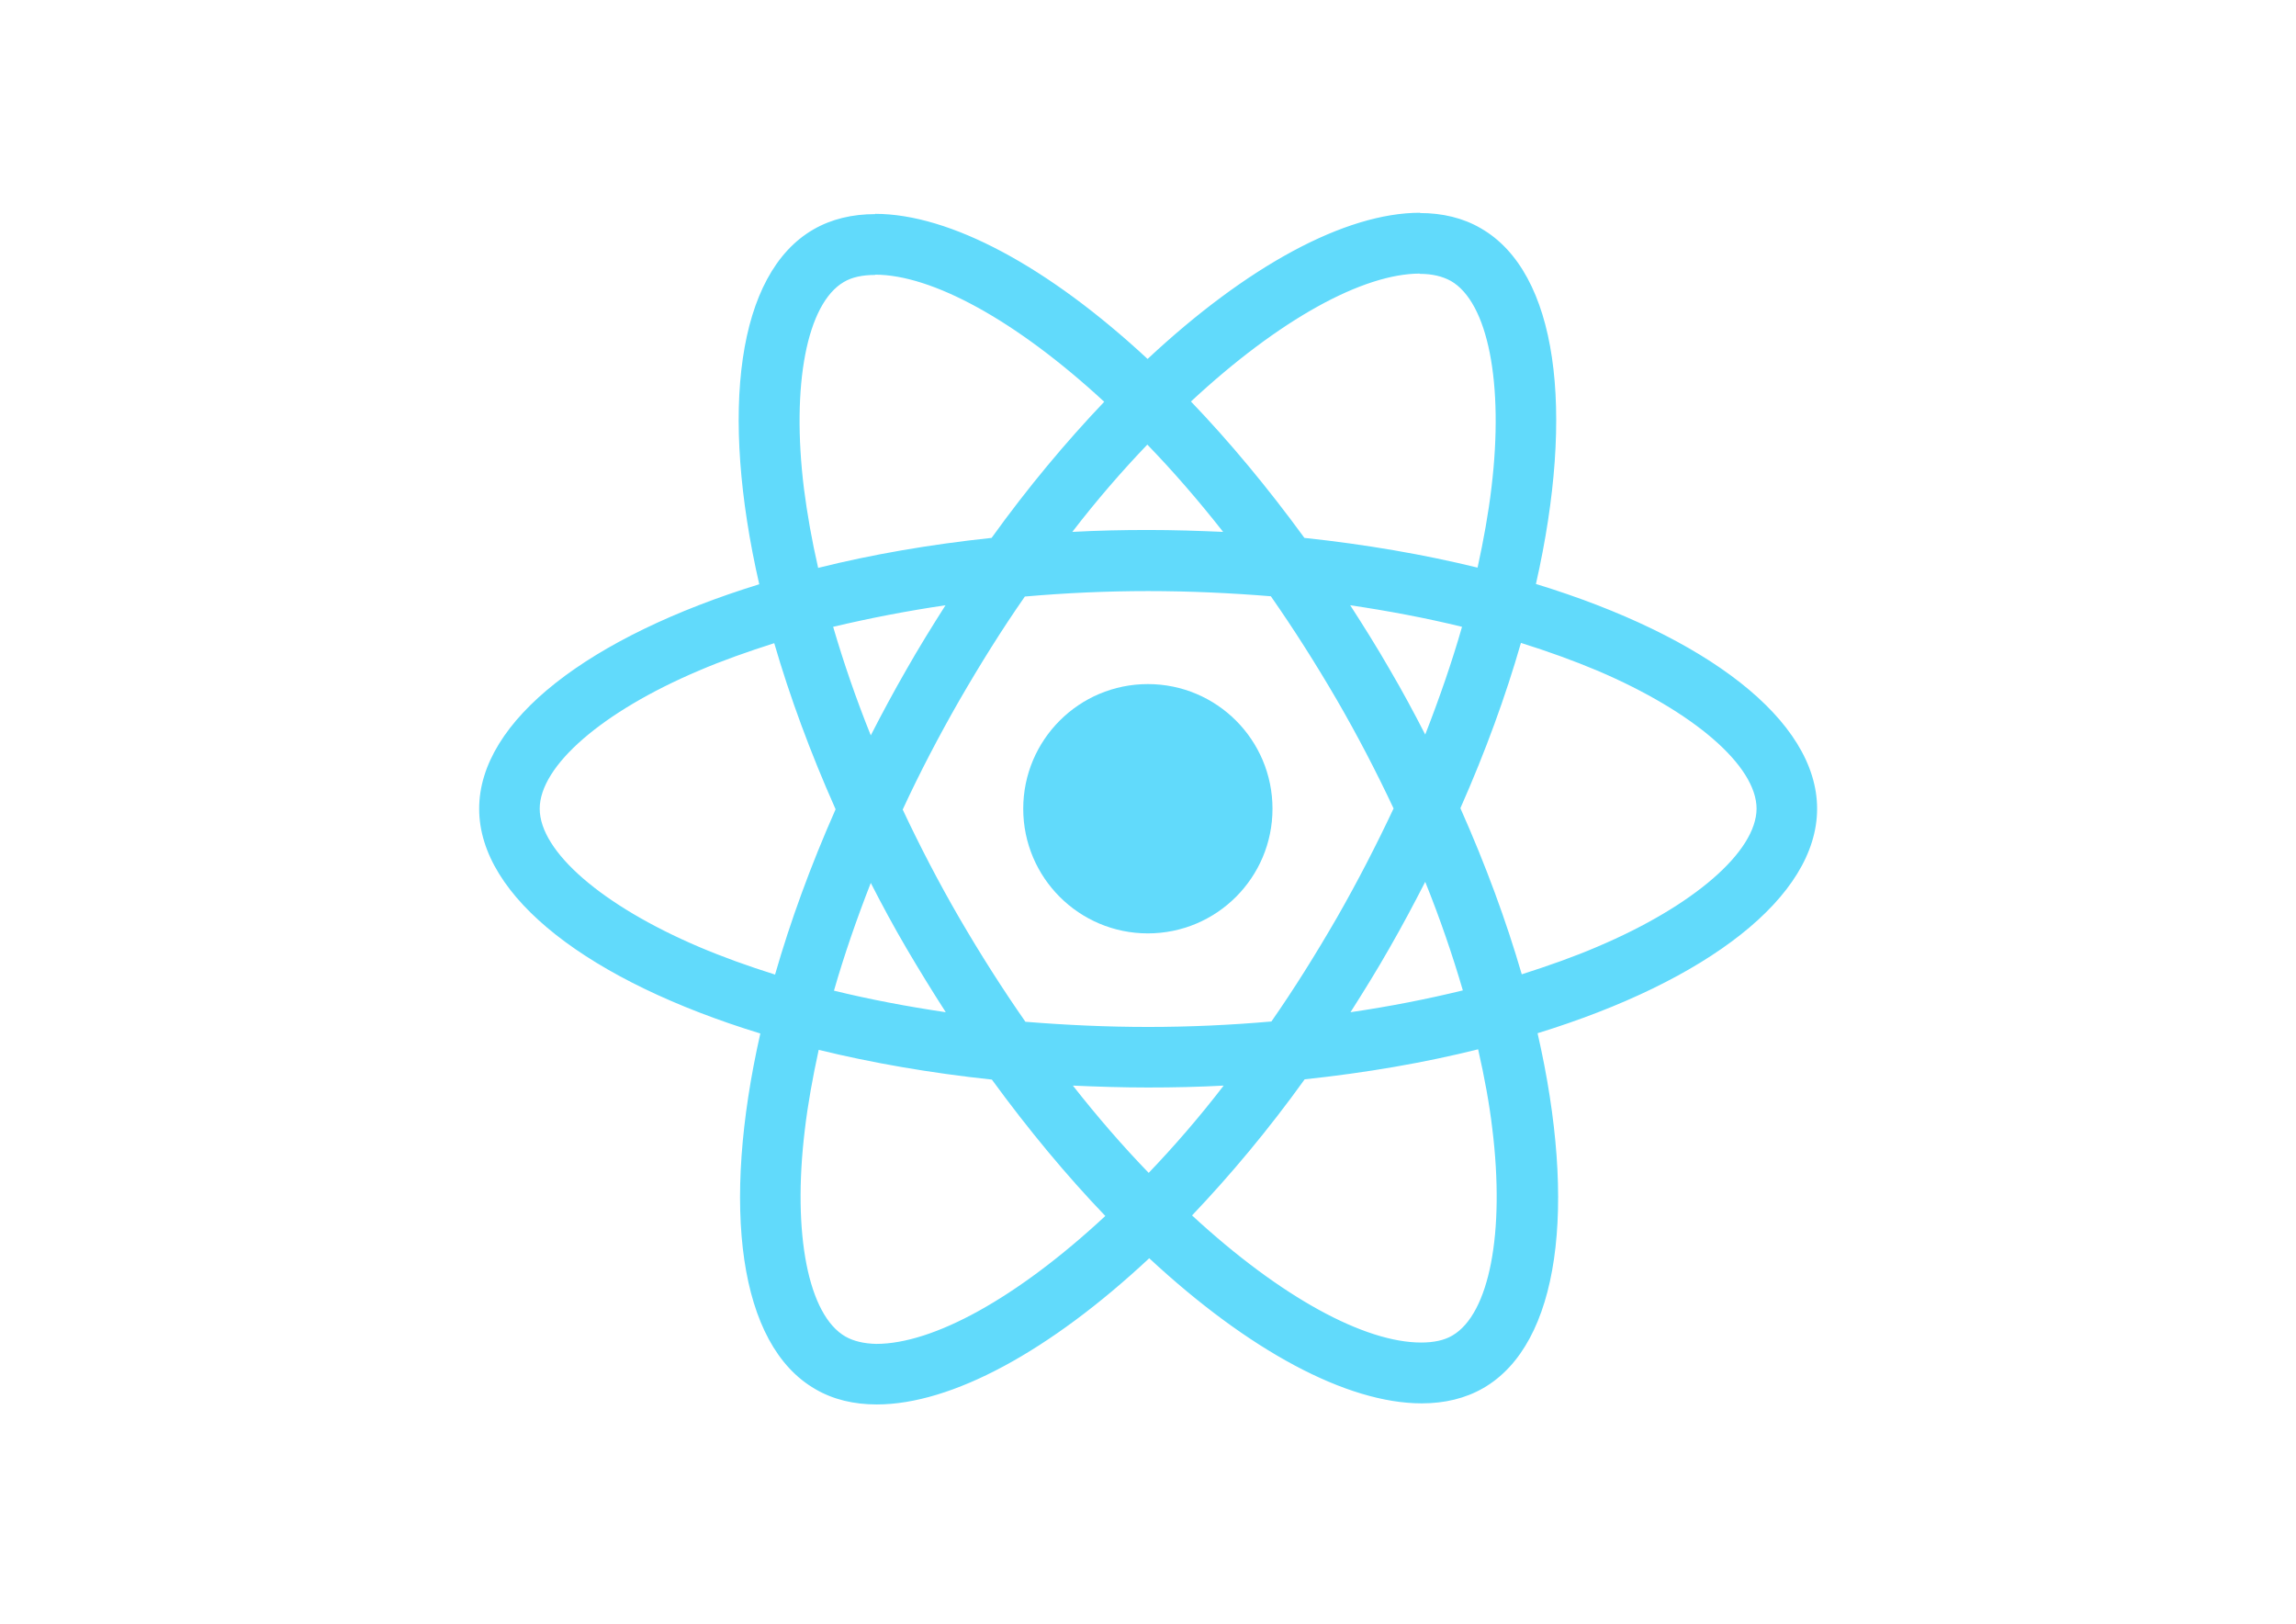
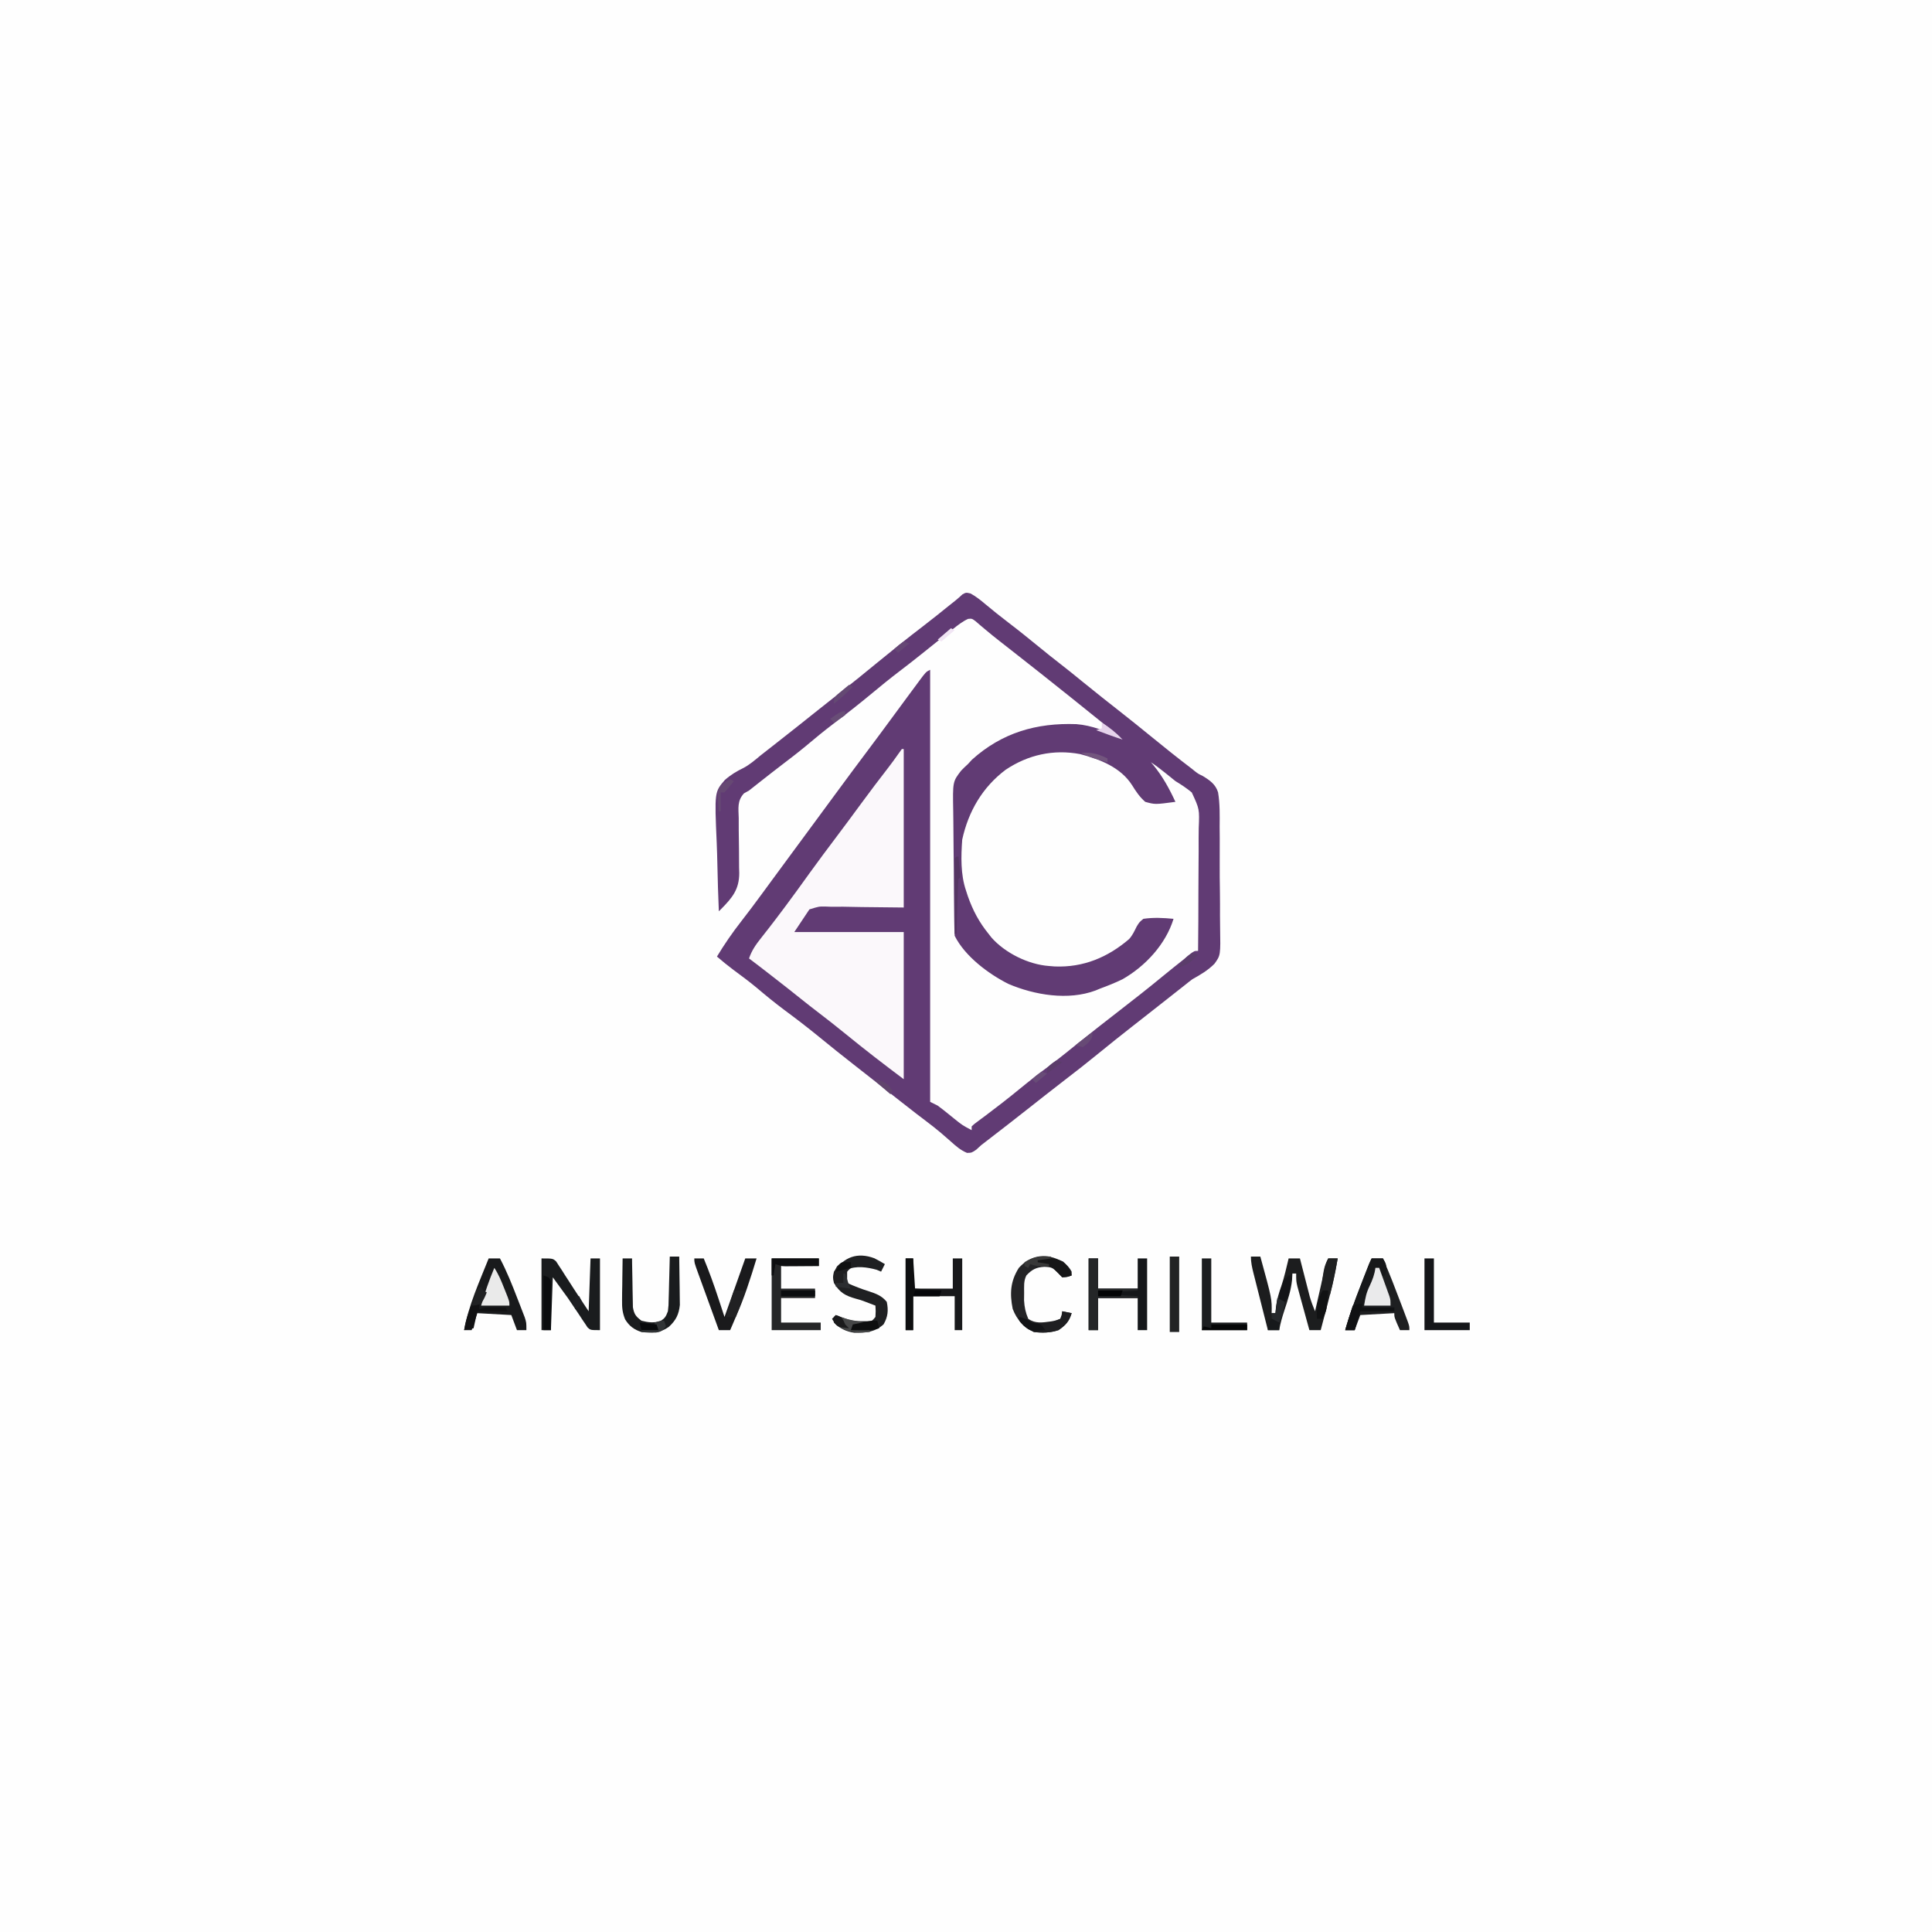
- <svg xmlns="http://www.w3.org/2000/svg" viewBox="0 0 841.9 595.3">
-   <g fill="#61DAFB">
-     <path d="M666.3 296.5c0-32.5-40.7-63.3-103.1-82.4 14.4-63.6 8-114.2-20.2-130.4-6.5-3.8-14.1-5.6-22.4-5.6v22.3c4.6 0 8.3.9 11.4 2.6 13.6 7.8 19.5 37.5 14.9 75.7-1.1 9.4-2.9 19.3-5.1 29.4-19.6-4.8-41-8.5-63.5-10.9-13.5-18.5-27.5-35.3-41.6-50 32.6-30.3 63.2-46.9 84-46.9V78c-27.5 0-63.5 19.6-99.9 53.6-36.4-33.8-72.4-53.2-99.9-53.2v22.3c20.7 0 51.4 16.5 84 46.6-14 14.7-28 31.4-41.3 49.9-22.6 2.4-44 6.1-63.6 11-2.3-10-4-19.7-5.2-29-4.7-38.2 1.1-67.9 14.6-75.8 3-1.8 6.9-2.6 11.5-2.6V78.5c-8.4 0-16 1.8-22.6 5.6-28.1 16.2-34.4 66.7-19.9 130.1-62.2 19.2-102.7 49.9-102.7 82.3 0 32.5 40.7 63.3 103.1 82.4-14.4 63.6-8 114.2 20.2 130.4 6.5 3.8 14.1 5.6 22.5 5.6 27.5 0 63.5-19.6 99.9-53.6 36.4 33.8 72.4 53.2 99.9 53.2 8.4 0 16-1.8 22.6-5.6 28.1-16.2 34.4-66.7 19.9-130.1 62-19.1 102.5-49.9 102.5-82.3zm-130.2-66.7c-3.7 12.9-8.3 26.2-13.5 39.5-4.1-8-8.4-16-13.1-24-4.6-8-9.5-15.8-14.4-23.4 14.2 2.1 27.9 4.7 41 7.9zm-45.8 106.5c-7.8 13.5-15.8 26.3-24.1 38.2-14.9 1.3-30 2-45.2 2-15.1 0-30.2-.7-45-1.9-8.3-11.9-16.4-24.6-24.2-38-7.6-13.1-14.5-26.4-20.8-39.8 6.2-13.4 13.2-26.8 20.7-39.9 7.8-13.5 15.8-26.3 24.1-38.2 14.9-1.3 30-2 45.2-2 15.1 0 30.2.7 45 1.9 8.3 11.9 16.4 24.6 24.2 38 7.6 13.1 14.5 26.4 20.8 39.8-6.3 13.4-13.2 26.8-20.7 39.9zm32.3-13c5.4 13.4 10 26.8 13.8 39.8-13.1 3.2-26.9 5.9-41.2 8 4.9-7.7 9.8-15.6 14.4-23.7 4.6-8 8.9-16.1 13-24.1zM421.2 430c-9.3-9.6-18.6-20.3-27.8-32 9 .4 18.2.7 27.5.7 9.4 0 18.7-.2 27.8-.7-9 11.7-18.3 22.4-27.5 32zm-74.4-58.9c-14.2-2.1-27.9-4.7-41-7.9 3.7-12.9 8.3-26.2 13.5-39.5 4.1 8 8.4 16 13.1 24 4.7 8 9.5 15.8 14.4 23.4zM420.7 163c9.3 9.6 18.6 20.3 27.8 32-9-.4-18.2-.7-27.5-.7-9.4 0-18.7.2-27.8.7 9-11.7 18.3-22.4 27.5-32zm-74 58.9c-4.9 7.7-9.8 15.6-14.4 23.7-4.6 8-8.9 16-13 24-5.4-13.4-10-26.8-13.8-39.8 13.1-3.1 26.9-5.8 41.2-7.9zm-90.5 125.2c-35.4-15.1-58.3-34.9-58.3-50.6 0-15.7 22.9-35.6 58.3-50.6 8.6-3.7 18-7 27.7-10.1 5.7 19.6 13.2 40 22.5 60.9-9.2 20.8-16.6 41.1-22.2 60.6-9.9-3.1-19.3-6.5-28-10.2zM310 490c-13.6-7.8-19.5-37.5-14.9-75.7 1.1-9.4 2.9-19.3 5.1-29.4 19.6 4.8 41 8.5 63.5 10.9 13.5 18.5 27.5 35.3 41.6 50-32.6 30.3-63.2 46.9-84 46.9-4.5-.1-8.3-1-11.3-2.7zm237.2-76.2c4.7 38.2-1.1 67.9-14.6 75.8-3 1.8-6.9 2.6-11.5 2.6-20.7 0-51.4-16.5-84-46.6 14-14.7 28-31.4 41.3-49.9 22.6-2.4 44-6.1 63.6-11 2.3 10.1 4.1 19.8 5.2 29.1zm38.5-66.7c-8.6 3.7-18 7-27.7 10.1-5.7-19.6-13.2-40-22.5-60.9 9.2-20.8 16.6-41.1 22.2-60.6 9.9 3.1 19.3 6.5 28.1 10.2 35.4 15.1 58.3 34.9 58.3 50.6-.1 15.7-23 35.6-58.4 50.6zM320.8 78.4z" />
-     <circle cx="420.9" cy="296.5" r="45.7" />
-     <path d="M520.5 78.1z" />
-   </g>
+ <svg xmlns="http://www.w3.org/2000/svg" version="1.1" width="1024" height="1024">
+   <path d="M0 0 C337.92 0 675.84 0 1024 0 C1024 337.92 1024 675.84 1024 1024 C686.08 1024 348.16 1024 0 1024 C0 686.08 0 348.16 0 0 Z " fill="#FEFEFE" transform="translate(0,0)" />
+   <path d="M0 0 C2.814 1.579 5.108 3.342 7.562 5.438 C11.558 8.787 15.599 12.032 19.75 15.188 C25.565 19.617 31.24 24.207 36.901 28.831 C40.26 31.572 43.626 34.294 47.062 36.938 C51.188 40.112 55.217 43.398 59.25 46.688 C66.118 52.289 73.063 57.784 80.043 63.246 C85.166 67.264 90.234 71.35 95.277 75.469 C102.54 81.398 109.836 87.258 117.305 92.926 C117.796 93.326 118.287 93.725 118.793 94.137 C120.61 95.542 120.61 95.542 123.018 96.718 C126.714 98.95 129.845 101.095 131.162 105.398 C132.181 111.472 132.04 117.633 131.996 123.773 C132.01 125.778 132.027 127.783 132.047 129.788 C132.075 133.983 132.066 138.176 132.031 142.371 C131.991 147.729 132.055 153.079 132.148 158.436 C132.207 162.575 132.205 166.712 132.185 170.852 C132.184 172.825 132.203 174.799 132.243 176.772 C132.5 191.739 132.5 191.739 129.271 196.236 C125.809 199.734 121.84 202.062 117.562 204.438 C116.259 205.405 114.973 206.398 113.723 207.434 C111.515 209.174 109.306 210.913 107.098 212.652 C106.514 213.112 105.93 213.572 105.329 214.046 C102.991 215.888 100.651 217.726 98.311 219.564 C97.143 220.481 95.976 221.399 94.808 222.317 C91.92 224.588 89.029 226.856 86.133 229.117 C79.869 234.015 73.659 238.97 67.5 244 C61.665 248.764 55.757 253.41 49.77 257.98 C46.364 260.582 42.992 263.224 39.625 265.875 C39.044 266.332 38.463 266.789 37.865 267.26 C36.097 268.652 34.33 270.045 32.562 271.438 C24.546 277.756 16.508 284.042 8.402 290.246 C5.545 292.387 5.545 292.387 3.004 294.785 C0.562 296.438 0.562 296.438 -1.875 296.496 C-5.277 295.09 -7.742 292.938 -10.438 290.5 C-11.593 289.488 -12.751 288.479 -13.91 287.473 C-14.497 286.962 -15.084 286.452 -15.688 285.926 C-18.344 283.666 -21.097 281.545 -23.875 279.438 C-24.958 278.613 -26.042 277.789 -27.125 276.965 C-27.939 276.346 -27.939 276.346 -28.77 275.714 C-31.659 273.503 -34.517 271.251 -37.375 269 C-37.956 268.542 -38.538 268.085 -39.136 267.613 C-40.315 266.685 -41.493 265.757 -42.671 264.829 C-45.009 262.987 -47.349 261.149 -49.689 259.311 C-50.857 258.394 -52.024 257.476 -53.192 256.558 C-56.08 254.287 -58.971 252.019 -61.867 249.758 C-68.073 244.906 -74.219 239.993 -80.312 235 C-86.324 230.078 -92.466 225.375 -98.709 220.753 C-103.821 216.95 -108.694 212.94 -113.555 208.82 C-117.526 205.537 -121.647 202.488 -125.789 199.422 C-128.767 197.191 -131.619 194.865 -134.438 192.438 C-130.507 185.943 -126.291 179.806 -121.615 173.826 C-117.886 169.05 -114.274 164.196 -110.688 159.312 C-109.799 158.103 -109.799 158.103 -108.892 156.869 C-107.679 155.216 -106.465 153.563 -105.252 151.909 C-102.319 147.914 -99.378 143.926 -96.438 139.938 C-95.271 138.354 -94.104 136.771 -92.938 135.188 C-90.604 132.021 -88.271 128.854 -85.938 125.688 C-85.36 124.904 -84.782 124.12 -84.187 123.312 C-83.022 121.731 -81.857 120.15 -80.692 118.569 C-77.748 114.575 -74.806 110.58 -71.867 106.582 C-65.941 98.524 -59.99 90.488 -53.976 82.495 C-50.097 77.334 -46.262 72.14 -42.438 66.938 C-40.105 63.77 -37.772 60.604 -35.438 57.438 C-34.858 56.651 -34.279 55.864 -33.682 55.054 C-32.021 52.803 -30.355 50.557 -28.688 48.312 C-28.186 47.631 -27.685 46.95 -27.168 46.248 C-23.667 41.552 -23.667 41.552 -21.438 40.438 C-21.438 116.007 -21.438 191.577 -21.438 269.438 C-20.117 270.098 -18.797 270.757 -17.438 271.438 C-16.309 272.249 -15.205 273.094 -14.125 273.969 C-13.224 274.69 -13.224 274.69 -12.305 275.426 C-11.06 276.434 -9.815 277.441 -8.57 278.449 C-4.285 281.882 -4.285 281.882 0.562 284.438 C0.562 283.777 0.562 283.118 0.562 282.438 C1.869 281.223 1.869 281.223 3.719 279.855 C4.404 279.342 5.089 278.829 5.794 278.3 C6.543 277.747 7.291 277.194 8.062 276.625 C14.101 272.095 20.044 267.482 25.875 262.688 C31.319 258.222 36.851 253.928 42.512 249.738 C47.354 246.087 52.06 242.269 56.785 238.469 C60.298 235.645 63.83 232.846 67.375 230.062 C67.936 229.622 68.497 229.181 69.075 228.728 C72.394 226.126 75.722 223.536 79.055 220.953 C86.472 215.203 93.866 209.443 101.102 203.465 C105.217 200.075 109.393 196.76 113.562 193.438 C114.442 192.701 115.321 191.965 116.227 191.207 C118.562 189.438 118.562 189.438 120.562 189.438 C120.687 179.032 120.752 168.627 120.741 158.221 C120.738 153.387 120.755 148.556 120.82 143.723 C120.881 139.054 120.888 134.388 120.858 129.718 C120.856 127.942 120.874 126.166 120.911 124.39 C121.328 114.284 121.328 114.284 117.22 105.442 C114.439 103.146 111.647 101.298 108.562 99.438 C106.71 97.983 104.873 96.507 103.062 95 C100.603 93.023 98.191 91.19 95.562 89.438 C95.998 89.948 96.434 90.458 96.883 90.984 C101.835 97.03 105.292 103.357 108.562 110.438 C97.769 111.868 97.769 111.868 92.562 110.438 C89.507 107.742 87.705 105.003 85.555 101.555 C79.533 92.133 68.521 87.853 58.062 85.125 C43.927 82.476 30.456 85.468 18.562 93.438 C6.327 102.641 -1.181 115.484 -4.438 130.438 C-5.093 139.301 -5.332 148.965 -2.438 157.438 C-2.107 158.451 -1.778 159.464 -1.438 160.508 C1.215 168.028 4.537 174.249 9.562 180.438 C10.05 181.061 10.537 181.685 11.039 182.328 C18.285 190.577 30.669 196.657 41.562 197.438 C42.555 197.517 43.548 197.597 44.57 197.68 C59.666 198.298 72.683 192.889 84.02 183.16 C85.841 181.126 86.789 179.003 88 176.562 C89.41 174.23 89.41 174.23 91.562 172.438 C96.997 171.644 102.112 171.913 107.562 172.438 C103.422 185.919 92.684 197.498 80.562 204.438 C76.638 206.345 72.658 207.937 68.562 209.438 C67.798 209.758 67.034 210.079 66.246 210.41 C51.735 215.836 33.9 212.852 20.031 206.93 C9.467 201.623 -3.005 192.302 -8.438 181.438 C-8.567 178.892 -8.637 176.373 -8.662 173.826 C-8.679 172.647 -8.679 172.647 -8.697 171.445 C-8.807 163.213 -8.855 154.98 -8.897 146.747 C-8.92 142.844 -8.961 138.943 -9.021 135.041 C-9.092 130.325 -9.128 125.609 -9.141 120.892 C-9.151 119.1 -9.173 117.307 -9.208 115.514 C-9.499 99.738 -9.499 99.738 -5.028 93.913 C-3.87 92.716 -2.678 91.549 -1.438 90.438 C-0.725 89.663 -0.012 88.888 0.723 88.09 C16.641 73.741 35.007 68.482 56.048 69.245 C64.378 69.882 71.989 73.121 79.562 76.438 C67.897 66.937 67.897 66.937 56.168 57.516 C54.147 55.904 52.129 54.289 50.113 52.672 C41.637 45.875 33.116 39.138 24.562 32.438 C22.744 31.012 20.926 29.586 19.109 28.159 C17.925 27.231 16.74 26.303 15.553 25.378 C12.86 23.272 10.213 21.142 7.602 18.934 C6.722 18.192 5.843 17.451 4.938 16.688 C4.182 16.033 3.427 15.378 2.648 14.703 C0.697 13.267 0.697 13.267 -1.348 13.465 C-4.323 14.85 -6.673 16.717 -9.25 18.75 C-10.095 19.412 -10.095 19.412 -10.957 20.088 C-12.791 21.529 -14.615 22.982 -16.438 24.438 C-17.359 25.173 -17.359 25.173 -18.298 25.923 C-20.819 27.939 -23.338 29.956 -25.853 31.978 C-29.799 35.147 -33.785 38.249 -37.812 41.312 C-42.877 45.167 -47.793 49.182 -52.688 53.25 C-59.137 58.61 -65.716 63.758 -72.404 68.817 C-77.588 72.75 -82.583 76.848 -87.555 81.047 C-91.634 84.43 -95.842 87.635 -100.055 90.848 C-103.709 93.636 -107.325 96.471 -110.938 99.312 C-111.513 99.765 -112.088 100.217 -112.681 100.683 C-114.268 101.933 -115.853 103.185 -117.438 104.438 C-118.317 104.93 -119.196 105.422 -120.102 105.929 C-123.77 109.868 -123.033 113.826 -122.898 119.012 C-122.895 121.145 -122.893 123.279 -122.891 125.412 C-122.857 128.765 -122.813 132.118 -122.757 135.47 C-122.712 138.714 -122.71 141.955 -122.711 145.199 C-122.681 146.19 -122.651 147.181 -122.62 148.202 C-122.651 156.839 -126.274 161.223 -132.165 167.187 C-132.585 167.599 -133.005 168.012 -133.438 168.438 C-133.787 160.171 -134.053 151.907 -134.215 143.634 C-134.293 139.792 -134.398 135.954 -134.569 132.114 C-135.737 105.227 -135.737 105.227 -130.28 98.877 C-127.261 96.175 -124.03 94.241 -120.398 92.475 C-117.061 90.709 -114.27 88.276 -111.375 85.875 C-110.219 84.963 -109.06 84.054 -107.898 83.148 C-107.327 82.701 -106.756 82.253 -106.167 81.792 C-105.014 80.889 -103.861 79.986 -102.708 79.083 C-95.457 73.403 -88.236 67.689 -81.052 61.925 C-76.785 58.505 -72.494 55.12 -68.188 51.75 C-62.202 47.062 -56.31 42.267 -50.438 37.438 C-41.969 30.493 -33.459 23.633 -24.75 16.992 C-20.263 13.553 -15.864 10.004 -11.461 6.459 C-10.293 5.519 -9.121 4.585 -7.945 3.657 C-6.692 2.644 -5.496 1.562 -4.316 0.465 C-2.438 -0.562 -2.438 -0.562 0 0 Z " fill="#613B74" transform="translate(514.4375,314.5625)" />
+   <path d="M0 0 C0.33 0 0.66 0 1 0 C1 27.72 1 55.44 1 84 C-23.5 83.75 -23.5 83.75 -31.189 83.577 C-33.22 83.583 -35.251 83.594 -37.281 83.609 C-38.839 83.55 -38.839 83.55 -40.429 83.489 C-43.954 83.433 -43.954 83.433 -49 85 C-51.64 88.96 -54.28 92.92 -57 97 C-37.86 97 -18.72 97 1 97 C1 122.74 1 148.48 1 175 C-9.509 167.118 -19.876 159.143 -30.043 150.829 C-34.799 146.95 -39.62 143.171 -44.499 139.448 C-47.594 137.086 -50.656 134.693 -53.688 132.25 C-58.542 128.342 -63.456 124.513 -68.375 120.688 C-69.161 120.076 -69.947 119.465 -70.757 118.835 C-74.152 116.197 -77.555 113.573 -81 111 C-79.55 106.735 -77.416 103.706 -74.625 100.188 C-73.717 99.029 -72.809 97.87 -71.902 96.711 C-71.427 96.105 -70.951 95.499 -70.46 94.874 C-67.999 91.715 -65.59 88.516 -63.188 85.312 C-62.686 84.644 -62.184 83.976 -61.668 83.287 C-57.396 77.572 -53.227 71.786 -49.065 65.991 C-44.35 59.446 -39.522 52.99 -34.668 46.548 C-30.301 40.748 -25.982 34.916 -21.688 29.062 C-16.898 22.537 -12.027 16.085 -7.062 9.691 C-5.299 7.39 -3.6 5.063 -1.938 2.688 C-0.978 1.357 -0.978 1.357 0 0 Z " fill="#FBF8FB" transform="translate(478,397)" />
+   <path d="M0 0 C1.65 0 3.3 0 5 0 C11.159 22.425 11.159 22.425 11 30 C11.66 30 12.32 30 13 30 C13.103 28.866 13.206 27.731 13.312 26.562 C13.798 22.656 14.854 19.217 16.168 15.52 C17.739 10.762 18.838 5.871 20 1 C21.98 1 23.96 1 26 1 C26.171 1.671 26.343 2.341 26.519 3.032 C27.301 6.085 28.088 9.136 28.875 12.188 C29.144 13.243 29.414 14.298 29.691 15.385 C29.956 16.406 30.22 17.428 30.492 18.48 C30.854 19.887 30.854 19.887 31.222 21.321 C31.99 23.966 32.934 26.463 34 29 C34.265 27.834 34.265 27.834 34.535 26.645 C35.333 23.138 36.135 19.631 36.938 16.125 C37.215 14.902 37.493 13.678 37.779 12.418 C38.181 10.668 38.181 10.668 38.59 8.883 C38.836 7.804 39.082 6.725 39.336 5.614 C40 3 40 3 41 1 C42.65 1 44.3 1 46 1 C44.613 9.535 42.591 17.833 40.375 26.188 C40.05 27.426 39.725 28.664 39.391 29.939 C38.597 32.961 37.8 35.981 37 39 C35.02 39 33.04 39 31 39 C29.825 34.752 28.662 30.501 27.5 26.25 C27.166 25.043 26.832 23.837 26.488 22.594 C26.172 21.434 25.857 20.273 25.531 19.078 C25.238 18.01 24.945 16.942 24.643 15.841 C24 13 24 13 24 9 C23.34 9 22.68 9 22 9 C21.907 10.732 21.907 10.732 21.812 12.5 C21.225 18.009 19.542 23.089 17.816 28.326 C16.65 31.865 15.627 35.324 15 39 C13.02 39 11.04 39 9 39 C7.714 33.929 6.432 28.857 5.155 23.784 C4.72 22.058 4.283 20.332 3.845 18.607 C3.216 16.128 2.592 13.648 1.969 11.168 C1.772 10.396 1.575 9.624 1.372 8.829 C0.617 5.81 0 3.125 0 0 Z " fill="#1C1D1E" transform="translate(663,666)" />
+   <path d="M0 0 C1.98 0 3.96 0 6 0 C9.538 8.107 12.693 16.35 15.812 24.625 C16.222 25.705 16.631 26.784 17.052 27.896 C17.433 28.913 17.814 29.929 18.207 30.977 C18.552 31.895 18.897 32.814 19.253 33.76 C20 36 20 36 20 38 C18.35 38 16.7 38 15 38 C12 31.25 12 31.25 12 29 C6.06 29.33 0.12 29.66 -6 30 C-6.99 32.64 -7.98 35.28 -9 38 C-10.65 38 -12.3 38 -14 38 C-11.769 29.974 -8.899 22.257 -5.875 14.5 C-5.42 13.322 -4.965 12.144 -4.496 10.93 C-1.165 2.33 -1.165 2.33 0 0 Z " fill="#1E1F21" transform="translate(727,667)" />
+   <path d="M0 0 C1.98 0 3.96 0 6 0 C9.629 6.885 12.462 13.989 15.25 21.25 C15.709 22.42 16.168 23.591 16.641 24.797 C17.074 25.921 17.507 27.045 17.953 28.203 C18.347 29.221 18.74 30.238 19.146 31.286 C20 34 20 34 20 38 C18.35 38 16.7 38 15 38 C14.01 35.36 13.02 32.72 12 30 C6.06 29.67 0.12 29.34 -6 29 C-6.99 31.97 -7.98 34.94 -9 38 C-10.32 38 -11.64 38 -13 38 C-10.696 24.934 -4.879 12.274 0 0 Z " fill="#191A1C" transform="translate(259,667)" />
+   <path d="M0 0 C6 0 6 0 7.779 1.601 C8.254 2.34 8.729 3.079 9.219 3.84 C10.029 5.065 10.029 5.065 10.855 6.314 C11.398 7.18 11.941 8.046 12.5 8.938 C13.043 9.768 13.585 10.599 14.145 11.455 C15.179 13.042 16.206 14.634 17.221 16.234 C19.764 20.188 22.392 24.088 25 28 C25.33 18.76 25.66 9.52 26 0 C27.65 0 29.3 0 31 0 C31 12.54 31 25.08 31 38 C26 38 26 38 24.458 36.614 C24.032 35.972 23.606 35.33 23.168 34.668 C22.679 33.951 22.19 33.233 21.686 32.494 C21.191 31.733 20.697 30.972 20.188 30.188 C19.203 28.722 18.217 27.257 17.23 25.793 C16.164 24.211 15.098 22.63 14 21 C11.36 17.37 8.72 13.74 6 10 C5.67 19.24 5.34 28.48 5 38 C3.35 38 1.7 38 0 38 C0 25.46 0 12.92 0 0 Z " fill="#1A1C1E" transform="translate(287,667)" />
+   <path d="M0 0 C1.65 0 3.3 0 5 0 C5 5.28 5 10.56 5 16 C11.93 16 18.86 16 26 16 C26 10.72 26 5.44 26 0 C27.65 0 29.3 0 31 0 C31 12.54 31 25.08 31 38 C29.35 38 27.7 38 26 38 C26 32.39 26 26.78 26 21 C19.07 21 12.14 21 5 21 C5 26.61 5 32.22 5 38 C3.35 38 1.7 38 0 38 C0 25.46 0 12.92 0 0 Z " fill="#15171A" transform="translate(577,667)" />
+   <path d="M0 0 C1.899 0.953 3.742 2.018 5.57 3.102 C4.91 4.422 4.25 5.742 3.57 7.102 C2.787 6.772 2.003 6.442 1.195 6.102 C-3.617 4.774 -9.801 3.787 -14.43 6.102 C-14.43 8.412 -14.43 10.722 -14.43 13.102 C-10.589 14.818 -6.83 16.312 -2.805 17.539 C1.033 18.831 3.94 19.878 6.57 23.102 C7.524 27.639 7.194 31.016 4.883 35.039 C0.218 39.199 -4.581 39.59 -10.625 39.492 C-14.875 38.9 -18.406 37.177 -21.43 34.102 C-21.43 33.112 -21.43 32.122 -21.43 31.102 C-17.43 31.102 -17.43 31.102 -15.035 32.086 C-12.102 33.229 -9.879 33.369 -6.742 33.352 C-5.313 33.359 -5.313 33.359 -3.855 33.367 C-1.249 33.338 -1.249 33.338 0.57 31.102 C0.737 28.018 0.737 28.018 0.57 25.102 C-0.564 24.668 -1.698 24.235 -2.867 23.789 C-3.594 23.511 -4.321 23.232 -5.07 22.945 C-7.412 22.076 -7.412 22.076 -9.789 21.445 C-15.483 19.84 -18.313 18.23 -21.43 13.102 C-22.055 10.102 -22.055 10.102 -21.43 7.102 C-16.068 -0.643 -9.093 -3.362 0 0 Z " fill="#1F2022" transform="translate(463.4297,666.8984)" />
+   <path d="M0 0 C8.25 0 16.5 0 25 0 C25 1.32 25 2.64 25 4 C18.4 4 11.8 4 5 4 C5 7.96 5 11.92 5 16 C10.94 16 16.88 16 23 16 C23 17.65 23 19.3 23 21 C17.06 21 11.12 21 5 21 C5 25.29 5 29.58 5 34 C11.93 34 18.86 34 26 34 C26 35.32 26 36.64 26 38 C17.42 38 8.84 38 0 38 C0 25.46 0 12.92 0 0 Z " fill="#252627" transform="translate(409,667)" />
+   <path d="M0 0 C1.65 0 3.3 0 5 0 C5.075 4.02 5.129 8.04 5.165 12.061 C5.18 13.426 5.2 14.792 5.226 16.157 C5.263 18.128 5.278 20.099 5.293 22.07 C5.309 23.254 5.324 24.437 5.341 25.657 C4.826 30.704 3.19 33.926 -0.562 37.312 C-5.298 40.591 -9.338 40.602 -15 40 C-18.953 38.719 -21.46 36.876 -23.673 33.285 C-25.157 29.612 -25.345 27.018 -25.293 23.07 C-25.283 21.781 -25.274 20.492 -25.264 19.164 C-25.239 17.818 -25.213 16.471 -25.188 15.125 C-25.172 13.755 -25.159 12.385 -25.146 11.016 C-25.111 7.677 -25.062 4.339 -25 1 C-23.35 1 -21.7 1 -20 1 C-19.991 1.858 -19.981 2.715 -19.972 3.599 C-19.928 6.79 -19.866 9.98 -19.792 13.17 C-19.764 14.55 -19.743 15.929 -19.729 17.308 C-19.708 19.294 -19.659 21.28 -19.609 23.266 C-19.588 24.46 -19.567 25.654 -19.546 26.884 C-18.897 30.586 -17.975 31.767 -15 34 C-11.354 34.928 -8.848 35.207 -5.188 34.312 C-2.539 32.723 -2.09 31.866 -1 29 C-0.633 25.806 -0.633 25.806 -0.586 22.266 C-0.547 20.97 -0.509 19.675 -0.469 18.34 C-0.437 16.977 -0.406 15.613 -0.375 14.25 C-0.337 12.871 -0.298 11.492 -0.258 10.113 C-0.164 6.742 -0.078 3.371 0 0 Z " fill="#1A1C1E" transform="translate(355,666)" />
+   <path d="M0 0 C2.976 1.649 5.05 3.179 6.688 6.25 C6.688 6.91 6.688 7.57 6.688 8.25 C4.5 9.062 4.5 9.062 1.688 9.25 C0.574 8.043 0.574 8.043 -0.562 6.812 C-3.495 4.08 -4.031 3.825 -7.812 3.688 C-12.063 3.921 -14.346 5.098 -17.312 8.25 C-18.829 11.283 -18.483 14.129 -18.5 17.5 C-18.514 18.805 -18.528 20.109 -18.543 21.453 C-18.32 25.13 -17.759 27.876 -16.312 31.25 C-12.499 33.908 -8.785 33.213 -4.398 32.637 C-2.13 32.266 -2.13 32.266 0.688 31.25 C1.421 29.235 1.421 29.235 1.688 27.25 C3.337 27.58 4.987 27.91 6.688 28.25 C5.336 32.673 3.489 34.654 -0.312 37.25 C-4.663 38.7 -8.766 38.761 -13.312 38.25 C-18.893 35.46 -22.324 31.821 -24.562 26 C-26.185 17.89 -25.838 11.391 -21.312 4.25 C-15.428 -2.203 -7.852 -3.694 0 0 Z " fill="#242426" transform="translate(561.3125,667.75)" />
+   <path d="M0 0 C1.32 0 2.64 0 4 0 C4 5.28 4 10.56 4 16 C10.93 16 17.86 16 25 16 C25 10.72 25 5.44 25 0 C26.65 0 28.3 0 30 0 C30 12.54 30 25.08 30 38 C28.68 38 27.36 38 26 38 C26 32.06 26 26.12 26 20 C18.74 20 11.48 20 4 20 C4 25.94 4 31.88 4 38 C2.68 38 1.36 38 0 38 C0 25.46 0 12.92 0 0 Z " fill="#18191B" transform="translate(480,667)" />
+   <path d="M0 0 C1.65 0 3.3 0 5 0 C7.877 6.955 10.409 13.973 12.75 21.125 C13.822 24.384 14.895 27.642 16 31 C19.63 20.77 23.26 10.54 27 0 C28.98 0 30.96 0 33 0 C29.787 10.554 26.502 20.91 22 31 C21.394 32.416 20.789 33.832 20.188 35.25 C19.796 36.157 19.404 37.065 19 38 C17.02 38 15.04 38 13 38 C11.145 32.911 9.293 27.821 7.446 22.729 C6.816 20.996 6.186 19.264 5.554 17.532 C4.648 15.046 3.745 12.558 2.844 10.07 C2.559 9.293 2.275 8.516 1.982 7.715 C0 2.228 0 2.228 0 0 Z " fill="#1A1A1C" transform="translate(368,667)" />
+   <path d="M0 0 C1.65 0 3.3 0 5 0 C5 11.22 5 22.44 5 34 C11.27 34 17.54 34 24 34 C24 35.32 24 36.64 24 38 C16.08 38 8.16 38 0 38 C0 25.46 0 12.92 0 0 Z " fill="#151619" transform="translate(755,667)" />
+   <path d="M0 0 C1.65 0 3.3 0 5 0 C5 11.22 5 22.44 5 34 C11.27 34 17.54 34 24 34 C24 35.32 24 36.64 24 38 C16.08 38 8.16 38 0 38 C0 25.46 0 12.92 0 0 Z " fill="#1C1E20" transform="translate(637,667)" />
+   <path d="M0 0 C1.98 0 3.96 0 6 0 C7.57 2.494 8.027 3.704 7.75 6.688 C7.503 7.451 7.255 8.214 7 9 C6.01 9.495 6.01 9.495 5 10 C4.67 8.35 4.34 6.7 4 5 C3.34 5 2.68 5 2 5 C2.049 5.7 2.098 6.4 2.148 7.121 C1.972 10.549 0.998 12.924 -0.375 16.062 C-0.816 17.085 -1.257 18.107 -1.711 19.16 C-2.757 21.464 -3.869 23.737 -5 26 C0.61 26 6.22 26 12 26 C12 26.66 12 27.32 12 28 C6.06 28 0.12 28 -6 28 C-6.99 31.3 -7.98 34.6 -9 38 C-10.65 38 -12.3 38 -14 38 C-11.769 29.974 -8.899 22.257 -5.875 14.5 C-5.42 13.322 -4.965 12.144 -4.496 10.93 C-1.165 2.33 -1.165 2.33 0 0 Z " fill="#17181A" transform="translate(727,667)" />
+   <path d="M0 0 C1.65 0 3.3 0 5 0 C5 5.28 5 10.56 5 16 C11.93 16 18.86 16 26 16 C26 16.33 26 16.66 26 17 C16.595 17.495 16.595 17.495 7 18 C7 18.33 7 18.66 7 19 C13.27 19.33 19.54 19.66 26 20 C26 20.33 26 20.66 26 21 C19.07 21 12.14 21 5 21 C5 26.61 5 32.22 5 38 C3.35 38 1.7 38 0 38 C0 25.46 0 12.92 0 0 Z " fill="#242628" transform="translate(577,667)" />
+   <path d="M0 0 C1.65 0 3.3 0 5 0 C5 13.2 5 26.4 5 40 C3.35 40 1.7 40 0 40 C0 26.8 0 13.6 0 0 Z " fill="#222324" transform="translate(620,666)" />
+   <path d="M0 0 C1.32 0 2.64 0 4 0 C4.33 5.28 4.66 10.56 5 16 C11.93 16.495 11.93 16.495 19 17 C18.67 17.99 18.34 18.98 18 20 C13.38 20 8.76 20 4 20 C4 25.94 4 31.88 4 38 C2.68 38 1.36 38 0 38 C0 25.46 0 12.92 0 0 Z " fill="#0E0F10" transform="translate(480,667)" />
+   <path d="M0 0 C0.66 0 1.32 0 2 0 C3.006 2.769 4.005 5.54 5 8.312 C5.286 9.098 5.572 9.884 5.867 10.693 C6.138 11.451 6.409 12.208 6.688 12.988 C7.065 14.033 7.065 14.033 7.449 15.099 C8 17 8 17 8 20 C3.38 20 -1.24 20 -6 20 C-5.26 15.562 -4.839 13.216 -3 9.438 C-1.534 6.294 -0.448 3.472 0 0 Z " fill="#EAEAEB" transform="translate(729,672)" />
+   <path d="M0 0 C2.238 3.357 3.651 6.834 5.125 10.562 C5.402 11.248 5.679 11.933 5.965 12.639 C8 17.747 8 17.747 8 20 C3.05 20 -1.9 20 -7 20 C-5.041 13.142 -2.757 6.577 0 0 Z " fill="#EAEAEA" transform="translate(262,672)" />
+   <path d="M0 0 C2.475 0.495 2.475 0.495 5 1 C3.648 5.423 1.801 7.404 -2 10 C-6.348 11.449 -10.456 11.516 -15 11 C-18.999 9 -21.473 7.277 -23 3 C-20.038 3.613 -18.619 4.254 -16 6 C-10.87 6.664 -5.661 6.331 -1 4 C-0.031 1.968 -0.031 1.968 0 0 Z " fill="#1E1E21" transform="translate(563,695)" />
+   <path d="M0 0 C3 1 3 1 4 3 C4.085 4.959 4.107 6.922 4.098 8.883 C4.094 10.049 4.091 11.216 4.088 12.418 C4.08 13.641 4.071 14.865 4.062 16.125 C4.058 17.356 4.053 18.587 4.049 19.855 C4.037 22.904 4.021 25.952 4 29 C2.68 29 1.36 29 0 29 C0 19.43 0 9.86 0 0 Z " fill="#0A0C0E" transform="translate(288,676)" />
+   <path d="M0 0 C8.25 0 16.5 0 25 0 C25 1.32 25 2.64 25 4 C21.729 4.029 18.458 4.047 15.188 4.062 C14.259 4.071 13.33 4.079 12.373 4.088 C11.48 4.091 10.588 4.094 9.668 4.098 C8.435 4.106 8.435 4.106 7.177 4.114 C5 4 5 4 2 3 C1.67 4.98 1.34 6.96 1 9 C0.67 9 0.34 9 0 9 C0 6.03 0 3.06 0 0 Z " fill="#0D0E10" transform="translate(409,667)" />
+   <path d="M0 0 C0 0.66 0 1.32 0 2 C5.61 2 11.22 2 17 2 C17 2.66 17 3.32 17 4 C11.06 4 5.12 4 -1 4 C-1.99 7.3 -2.98 10.6 -4 14 C-5.65 14 -7.3 14 -9 14 C-8.521 12.396 -8.042 10.792 -7.562 9.188 C-7.296 8.294 -7.029 7.401 -6.754 6.48 C-6.196 4.645 -5.607 2.82 -5 1 C-2 0 -2 0 0 0 Z " fill="#101113" transform="translate(722,691)" />
+   <path d="M0 0 C1.65 0 3.3 0 5 0 C3.893 6.406 2.661 12.714 1 19 C0.67 18.34 0.34 17.68 0 17 C-1.32 17.33 -2.64 17.66 -4 18 C-2.286 4.571 -2.286 4.571 0 0 Z " fill="#1F2021" transform="translate(704,667)" />
+   <path d="M0 0 C0 0.99 0 1.98 0 3 C0.99 2.67 1.98 2.34 3 2 C4.895 1.931 6.792 1.915 8.688 1.938 C9.681 1.947 10.675 1.956 11.699 1.965 C12.838 1.982 12.838 1.982 14 2 C14.33 2.66 14.66 3.32 15 4 C9.72 4 4.44 4 -1 4 C-1.66 6.97 -2.32 9.94 -3 13 C-4.65 13.33 -6.3 13.66 -8 14 C-7.298 9.505 -5.999 5.094 -4 1 C-2 0 -2 0 0 0 Z " fill="#111113" transform="translate(254,691)" />
+   <path d="M0 0 C5.039 -0.359 8.878 -0.541 13.5 1.688 C16.071 4.065 17.072 5.658 18 9 C15.812 9.812 15.812 9.812 13 10 C11.333 8.333 9.667 6.667 8 5 C5.069 3.73 2.082 2.826 -1 2 C-0.67 1.34 -0.34 0.68 0 0 Z " fill="#161617" transform="translate(550,667)" />
+   <path d="M0 0 C1.98 0 3.96 0 6 0 C4.465 4.722 2.761 9.359 1 14 C-0.65 14 -2.3 14 -4 14 C-3.522 12.229 -3.042 10.458 -2.562 8.688 C-2.296 7.701 -2.029 6.715 -1.754 5.699 C-1.219 3.785 -0.629 1.886 0 0 Z " fill="#212123" transform="translate(389,684)" />
+   <path d="M0 0 C0.705 0.307 1.41 0.614 2.137 0.93 C5.043 2.016 7.758 2.61 10.812 3.125 C11.788 3.293 12.764 3.46 13.77 3.633 C14.506 3.754 15.242 3.875 16 4 C16 4.33 16 4.66 16 5 C14.866 5.124 13.731 5.247 12.562 5.375 C10.799 5.684 10.799 5.684 9 6 C8.67 6.66 8.34 7.32 8 8 C11.3 8 14.6 8 18 8 C18 8.33 18 8.66 18 9 C11.049 9.575 6.24 9.309 0.363 5.387 C-1 4 -1 4 -1 1 C-0.67 0.67 -0.34 0.34 0 0 Z " fill="#464748" transform="translate(443,697)" />
+   <path d="M0 0 C6.27 0 12.54 0 19 0 C19 0.99 19 1.98 19 3 C11.08 3 3.16 3 -5 3 C-4.67 2.34 -4.34 1.68 -4 1 C-2.02 1.495 -2.02 1.495 0 2 C0 1.34 0 0.68 0 0 Z " fill="#050607" transform="translate(642,702)" />
+   <path d="M0 0 C0.99 0 1.98 0 3 0 C2.221 10.558 2.221 10.558 0 15 C-0.99 15 -1.98 15 -3 15 C-3.315 9.01 -2.682 5.364 0 0 Z " fill="#111213" transform="translate(701,684)" />
+   <path d="M0 0 C1.114 0.155 1.114 0.155 2.25 0.312 C2.25 1.302 2.25 2.292 2.25 3.312 C1.776 3.766 1.301 4.22 0.812 4.688 C-1.196 6.776 -1.369 8.491 -1.75 11.312 C-3.4 11.312 -5.05 11.312 -6.75 11.312 C-7.097 7.58 -6.985 5.713 -5.062 2.438 C-2.75 0.312 -2.75 0.312 0 0 Z " fill="#1F1F21" transform="translate(448.75,668.6875)" />
+   <path d="M0 0 C0.33 0 0.66 0 1 0 C1.194 1.812 1.38 3.624 1.562 5.438 C1.667 6.447 1.771 7.456 1.879 8.496 C1.939 9.736 1.939 9.736 2 11 C1.67 11.33 1.34 11.66 1 12 C0.841 14.144 0.749 16.293 0.684 18.441 C0.642 19.747 0.6 21.052 0.557 22.396 C0.517 23.785 0.477 25.174 0.438 26.562 C0.394 27.955 0.351 29.348 0.307 30.74 C0.2 34.16 0.098 37.58 0 41 C-0.33 41 -0.66 41 -1 41 C-1.025 35.322 -1.043 29.643 -1.055 23.965 C-1.06 22.032 -1.067 20.099 -1.075 18.165 C-1.088 15.393 -1.093 12.62 -1.098 9.848 C-1.103 8.978 -1.108 8.108 -1.113 7.212 C-1.113 5.141 -1.062 3.07 -1 1 C-0.67 0.67 -0.34 0.34 0 0 Z " fill="#553563" transform="translate(507,454)" />
+   <path d="M0 0 C5.94 0 11.88 0 18 0 C18 0.99 18 1.98 18 3 C12.06 3 6.12 3 0 3 C0 2.01 0 1.02 0 0 Z " fill="#0B0D0F" transform="translate(414,684)" />
+   <path d="M0 0 C0.33 0 0.66 0 1 0 C1.288 5.576 1.178 9.174 -2 14 C-2.99 14.33 -3.98 14.66 -5 15 C-5.372 9.919 -4.269 6.538 -2 2 C-1.34 1.34 -0.68 0.68 0 0 Z " fill="#131417" transform="translate(683,676)" />
+   <path d="M0 0 C0.33 1.32 0.66 2.64 1 4 C-2.285 5.095 -4.737 5.1 -8.188 5.062 C-9.818 5.049 -9.818 5.049 -11.48 5.035 C-12.312 5.024 -13.143 5.012 -14 5 C-13.67 4.01 -13.34 3.02 -13 2 C-11.397 1.663 -9.792 1.331 -8.188 1 C-7.294 0.814 -6.401 0.629 -5.48 0.438 C-3 0 -3 0 0 0 Z " fill="#0D0E0F" transform="translate(465,700)" />
+   <path d="M0 0 C1.32 0.66 2.64 1.32 4 2 C3.449 5.949 2.611 9.349 1 13 C-0.32 12.34 -1.64 11.68 -3 11 C-3 10.01 -3 9.02 -3 8 C-2.34 8 -1.68 8 -1 8 C-0.67 5.36 -0.34 2.72 0 0 Z " fill="#26292C" transform="translate(677,688)" />
+   <path d="M0 0 C2.962 0.613 4.381 1.254 7 3 C7.846 3.144 8.691 3.289 9.562 3.438 C12 4 12 4 14 7 C6.232 7.67 6.232 7.67 2.5 4.625 C0 2 0 2 0 0 Z " fill="#121316" transform="translate(540,698)" />
+   <path d="M0 0 C0.33 0.66 0.66 1.32 1 2 C1.66 2.33 2.32 2.66 3 3 C1.812 5.938 1.812 5.938 0 9 C-2.688 9.875 -2.688 9.875 -5 10 C-4.551 8.518 -4.09 7.039 -3.625 5.562 C-3.37 4.739 -3.115 3.915 -2.852 3.066 C-2 1 -2 1 0 0 Z " fill="#202123" transform="translate(255,682)" />
+   <path d="M0 0 C4.62 0 9.24 0 14 0 C13.67 0.99 13.34 1.98 13 3 C8.38 3 3.76 3 -1 3 C-0.67 2.01 -0.34 1.02 0 0 Z " fill="#06070A" transform="translate(485,684)" />
+   <path d="M0 0 C4.29 0 8.58 0 13 0 C12.67 0.99 12.34 1.98 12 3 C8.04 3 4.08 3 0 3 C0 2.01 0 1.02 0 0 Z " fill="#030406" transform="translate(582,684)" />
+   <path d="M0 0 C0 0.33 0 0.66 0 1 C-2.31 1.33 -4.62 1.66 -7 2 C-7 2.33 -7 2.66 -7 3 C-4.03 3.495 -4.03 3.495 -1 4 C-1 4.33 -1 4.66 -1 5 C-7.625 5.125 -7.625 5.125 -11 4 C-11.33 4.66 -11.66 5.32 -12 6 C-12.66 5.67 -13.32 5.34 -14 5 C-14 4.34 -14 3.68 -14 3 C-8.991 -0.006 -5.673 -0.293 0 0 Z " fill="#383838" transform="translate(557,666)" />
+   <path d="M0 0 C4.203 2.639 7.566 5.364 11 9 C6.278 7.465 1.641 5.761 -3 4 C-2.01 3.67 -1.02 3.34 0 3 C0 2.01 0 1.02 0 0 Z " fill="#E6D3EB" transform="translate(584,383)" />
+   <path d="M0 0 C0.66 0.33 1.32 0.66 2 1 C0.384 3.041 -1.286 5.041 -3 7 C-3.66 7 -4.32 7 -5 7 C-5 10.3 -5 13.6 -5 17 C-5.33 17 -5.66 17 -6 17 C-6.92 6.316 -6.92 6.316 -4.664 3.09 C-3 1.75 -3 1.75 0 0 Z " fill="#664873" transform="translate(387,413)" />
+   <path d="M0 0 C1.32 0.66 2.64 1.32 4 2 C4 3.32 4 4.64 4 6 C2.02 6 0.04 6 -2 6 C-1.125 1.125 -1.125 1.125 0 0 Z " fill="#16191B" transform="translate(674,699)" />
+   <path d="M0 0 C0.33 0.99 0.66 1.98 1 3 C-0.774 5.246 -1.584 5.951 -4.48 6.293 C-5.82 6.241 -5.82 6.241 -7.188 6.188 C-8.539 6.147 -8.539 6.147 -9.918 6.105 C-10.605 6.071 -11.292 6.036 -12 6 C-12 5.67 -12 5.34 -12 5 C-8.535 4.505 -8.535 4.505 -5 4 C-5 3.01 -5 2.02 -5 1 C-2 0 -2 0 0 0 Z " fill="#313436" transform="translate(352,700)" />
+   <path d="M0 0 C2.97 0.33 5.94 0.66 9 1 C9.33 1.99 9.66 2.98 10 4 C7.03 4 4.06 4 1 4 C0.67 2.68 0.34 1.36 0 0 Z " fill="#07090B" transform="translate(339,701)" />
+   <path d="M0 0 C3 1 3 1 4.062 2.938 C4.372 3.618 4.681 4.299 5 5 C5.66 5.66 6.32 6.32 7 7 C1.462 6.508 1.462 6.508 -0.875 3.938 C-1.432 2.978 -1.432 2.978 -2 2 C-1.34 1.34 -0.68 0.68 0 0 Z " fill="#1A1A1C" transform="translate(443,697)" />
+   <path d="M0 0 C1.207 0.031 1.207 0.031 2.438 0.062 C2.438 1.052 2.438 2.042 2.438 3.062 C-0.203 3.723 -2.842 4.383 -5.562 5.062 C-3.15 0.077 -3.15 0.077 0 0 Z " fill="#101111" transform="translate(448.5625,668.9375)" />
+   <path d="M0 0 C0.66 0.33 1.32 0.66 2 1 C-1.17 4.26 -4.399 7.222 -8 10 C-8 7 -8 7 -6.25 5.176 C-5.508 4.561 -4.765 3.946 -4 3.312 C-3.257 2.69 -2.515 2.067 -1.75 1.426 C-1.173 0.955 -0.595 0.485 0 0 Z " fill="#644973" transform="translate(450,363)" />
+   <path d="M0 0 C0.99 0.33 1.98 0.66 3 1 C-0.424 4.827 -3.007 6.723 -8 8 C-3.375 2.25 -3.375 2.25 0 0 Z " fill="#5B3D6B" transform="translate(632,505)" />
+   <path d="M0 0 C5.654 -0.346 9.03 0.566 14 3 C14 3.66 14 4.32 14 5 C12.415 4.546 10.832 4.087 9.25 3.625 C8.368 3.37 7.487 3.115 6.578 2.852 C4.239 2.079 2.166 1.164 0 0 Z " fill="#73567E" transform="translate(573,399)" />
+   <path d="M0 0 C0.66 0 1.32 0 2 0 C2.66 1.32 3.32 2.64 4 4 C2.68 4.99 1.36 5.98 0 7 C-0.66 5.35 -1.32 3.7 -2 2 C-1.34 2 -0.68 2 0 2 C0 1.34 0 0.68 0 0 Z " fill="#1E1F23" transform="translate(305,687)" />
+   <path d="M0 0 C0 3 0 3 -2.25 5.75 C-3.158 6.492 -4.065 7.235 -5 8 C-6.32 7.67 -7.64 7.34 -9 7 C-6.03 4.69 -3.06 2.38 0 0 Z " fill="#674A75" transform="translate(579,547)" />
+   <path d="M0 0 C4.355 1.161 6.646 2.077 9 6 C8.67 6.66 8.34 7.32 8 8 C6.664 6.858 5.331 5.711 4 4.562 C3.257 3.924 2.515 3.286 1.75 2.629 C1.173 2.091 0.595 1.554 0 1 C0 0.67 0 0.34 0 0 Z " fill="#61446D" transform="translate(464,572)" />
+   <path d="M0 0 C0.33 0 0.66 0 1 0 C1.309 0.949 1.619 1.897 1.938 2.875 C2.874 5.861 2.874 5.861 4 8 C1.36 7.67 -1.28 7.34 -4 7 C-4 6.34 -4 5.68 -4 5 C-2.68 5 -1.36 5 0 5 C0 3.35 0 1.7 0 0 Z " fill="#2B2D30" transform="translate(447,675)" />
+   <path d="M0 0 C0.99 0.33 1.98 0.66 3 1 C0.03 3.475 0.03 3.475 -3 6 C-3.66 5.34 -4.32 4.68 -5 4 C-2.688 1.938 -2.688 1.938 0 0 Z " fill="#684C77" transform="translate(552,568)" />
+   <path d="M0 0 C0.99 0.33 1.98 0.66 3 1 C0.36 2.98 -2.28 4.96 -5 7 C-5 6.01 -5 5.02 -5 4 C-2.688 1.75 -2.688 1.75 0 0 Z " fill="#5B3C6A" transform="translate(560,562)" />
+   <path d="M0 0 C0 0.66 0 1.32 0 2 C-1.961 3.389 -3.962 4.726 -6 6 C-6.66 5.34 -7.32 4.68 -8 4 C-2.25 0 -2.25 0 0 0 Z " fill="#684D76" transform="translate(448,377)" />
+   <path d="M0 0 C0.99 0.33 1.98 0.66 3 1 C0.03 3.475 0.03 3.475 -3 6 C-3.66 5.34 -4.32 4.68 -5 4 C-2.688 1.938 -2.688 1.938 0 0 Z " fill="#654775" transform="translate(479,340)" />
+   <path d="M0 0 C0.66 0.33 1.32 0.66 2 1 C-1.465 3.97 -1.465 3.97 -5 7 C-5.66 6.67 -6.32 6.34 -7 6 C-4.69 4.02 -2.38 2.04 0 0 Z " fill="#F1E5F4" transform="translate(504,333)" />
</svg>
